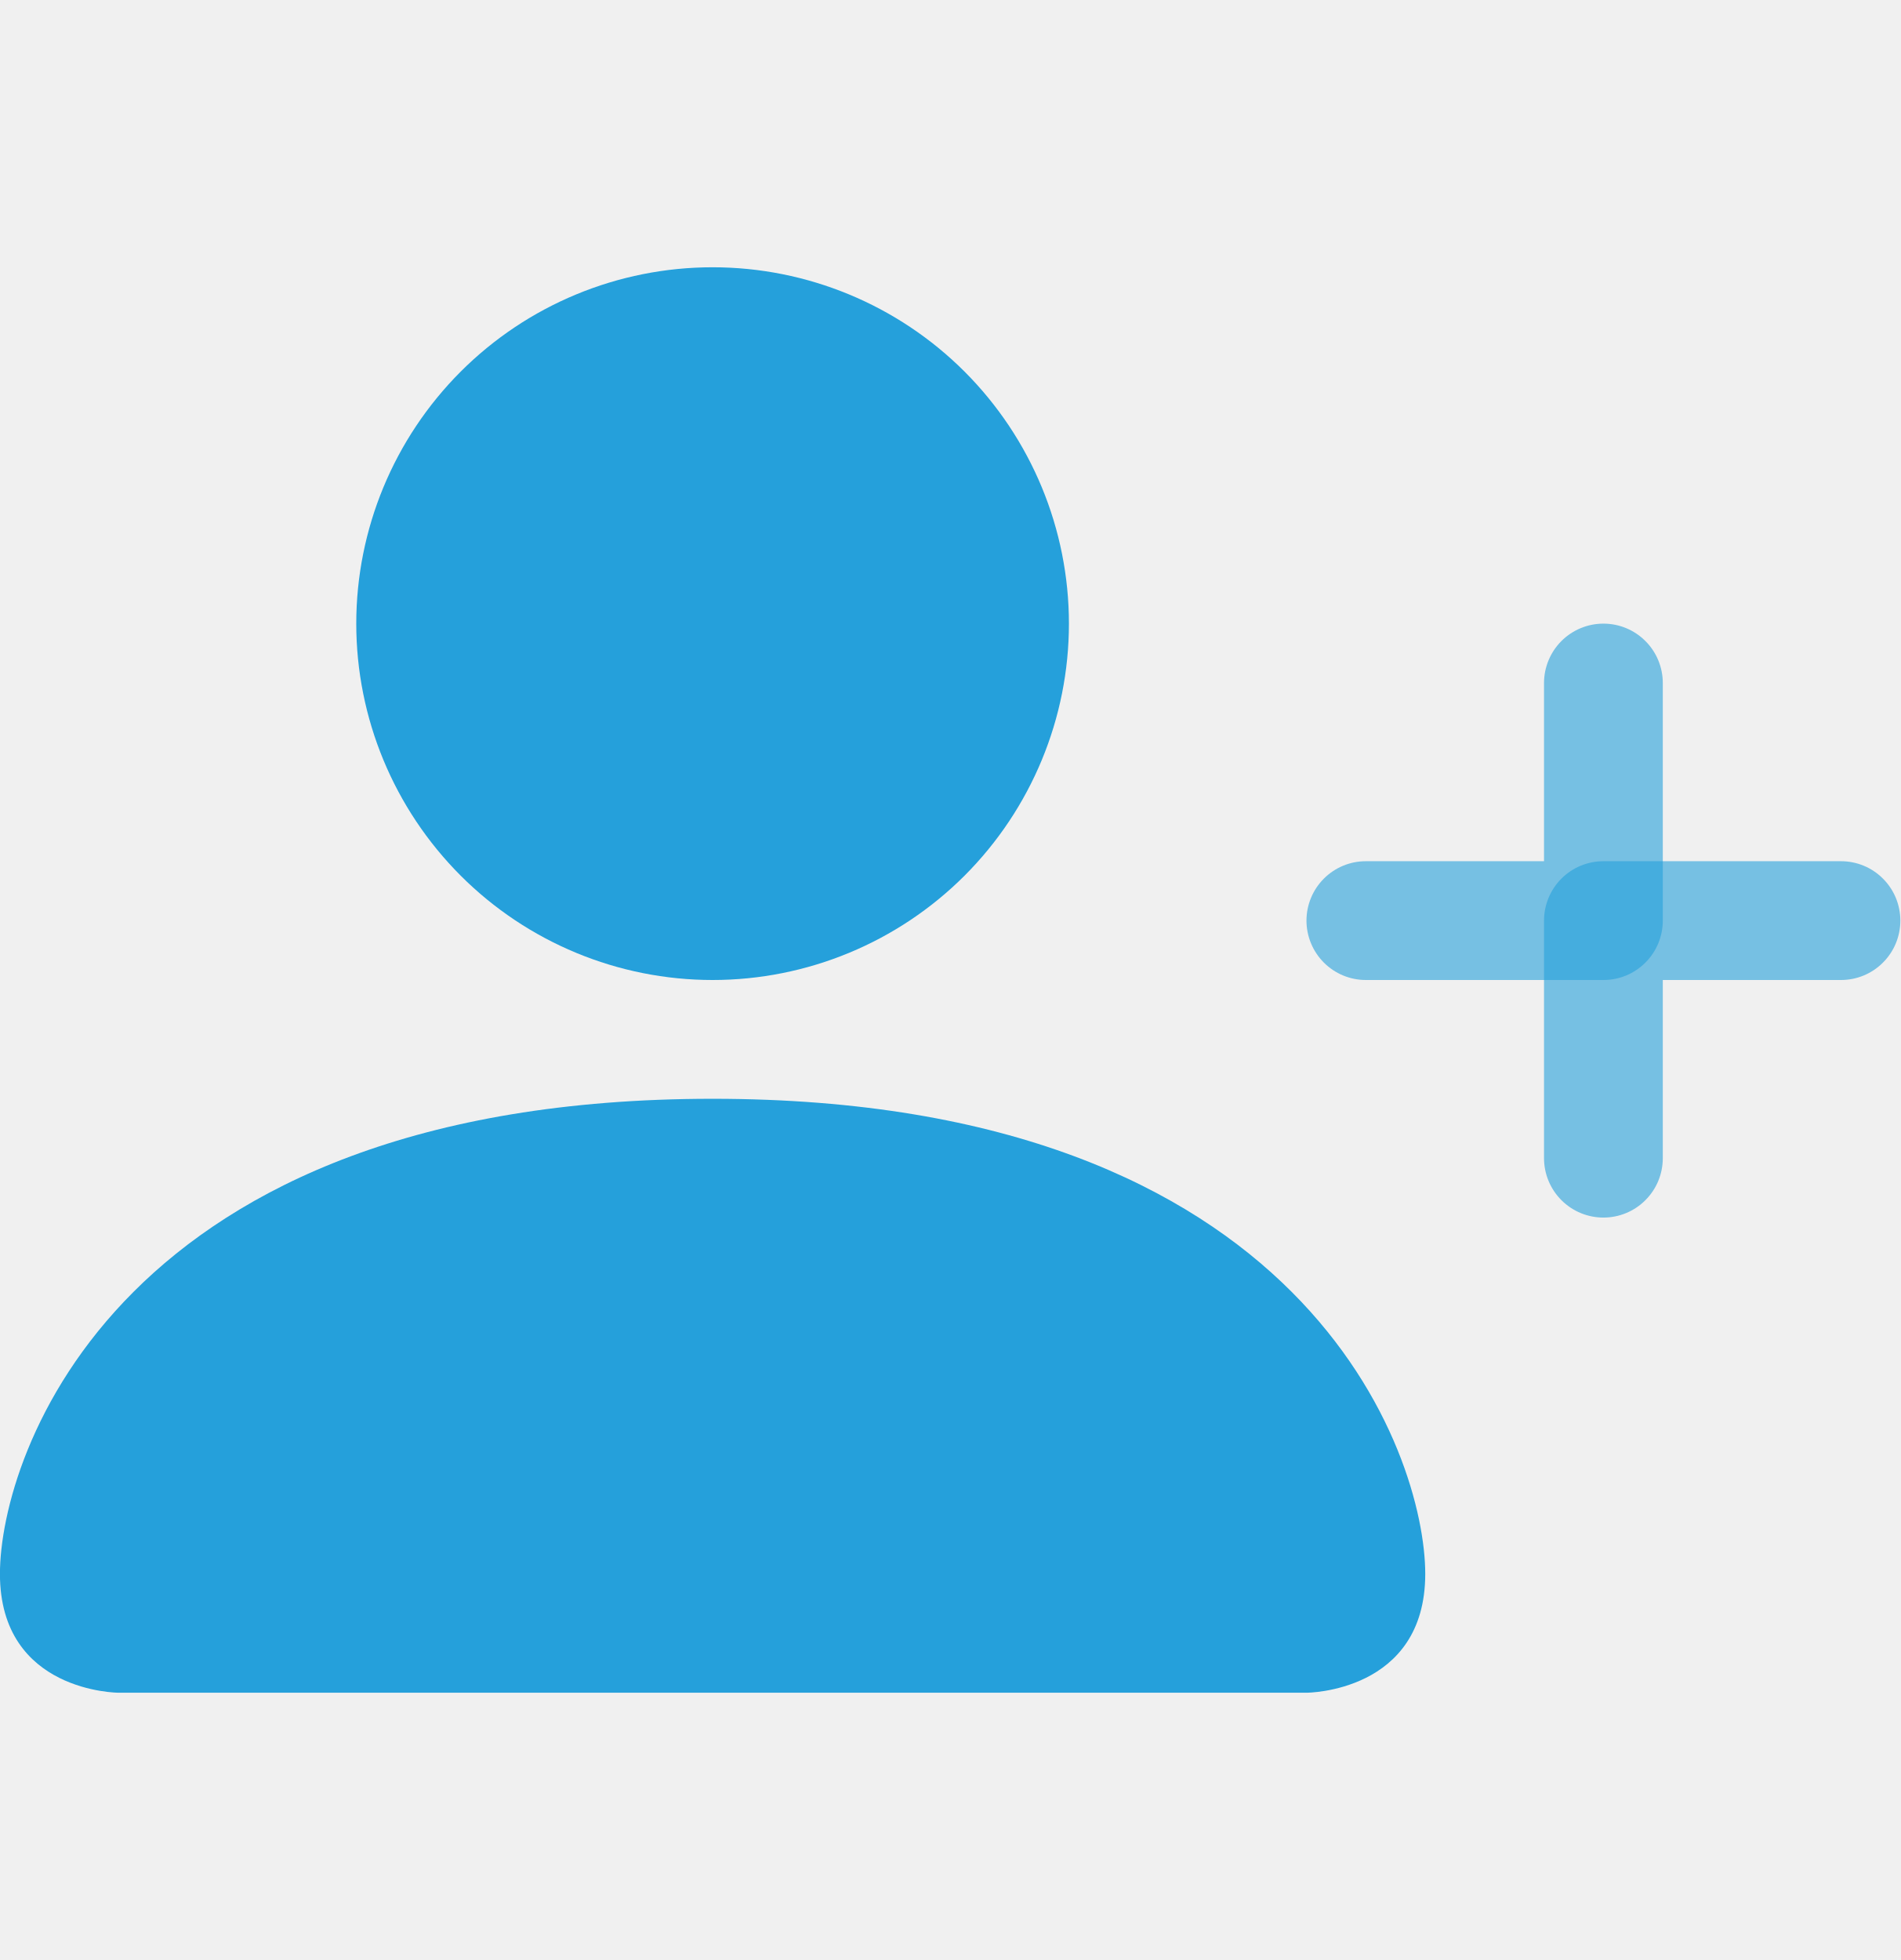
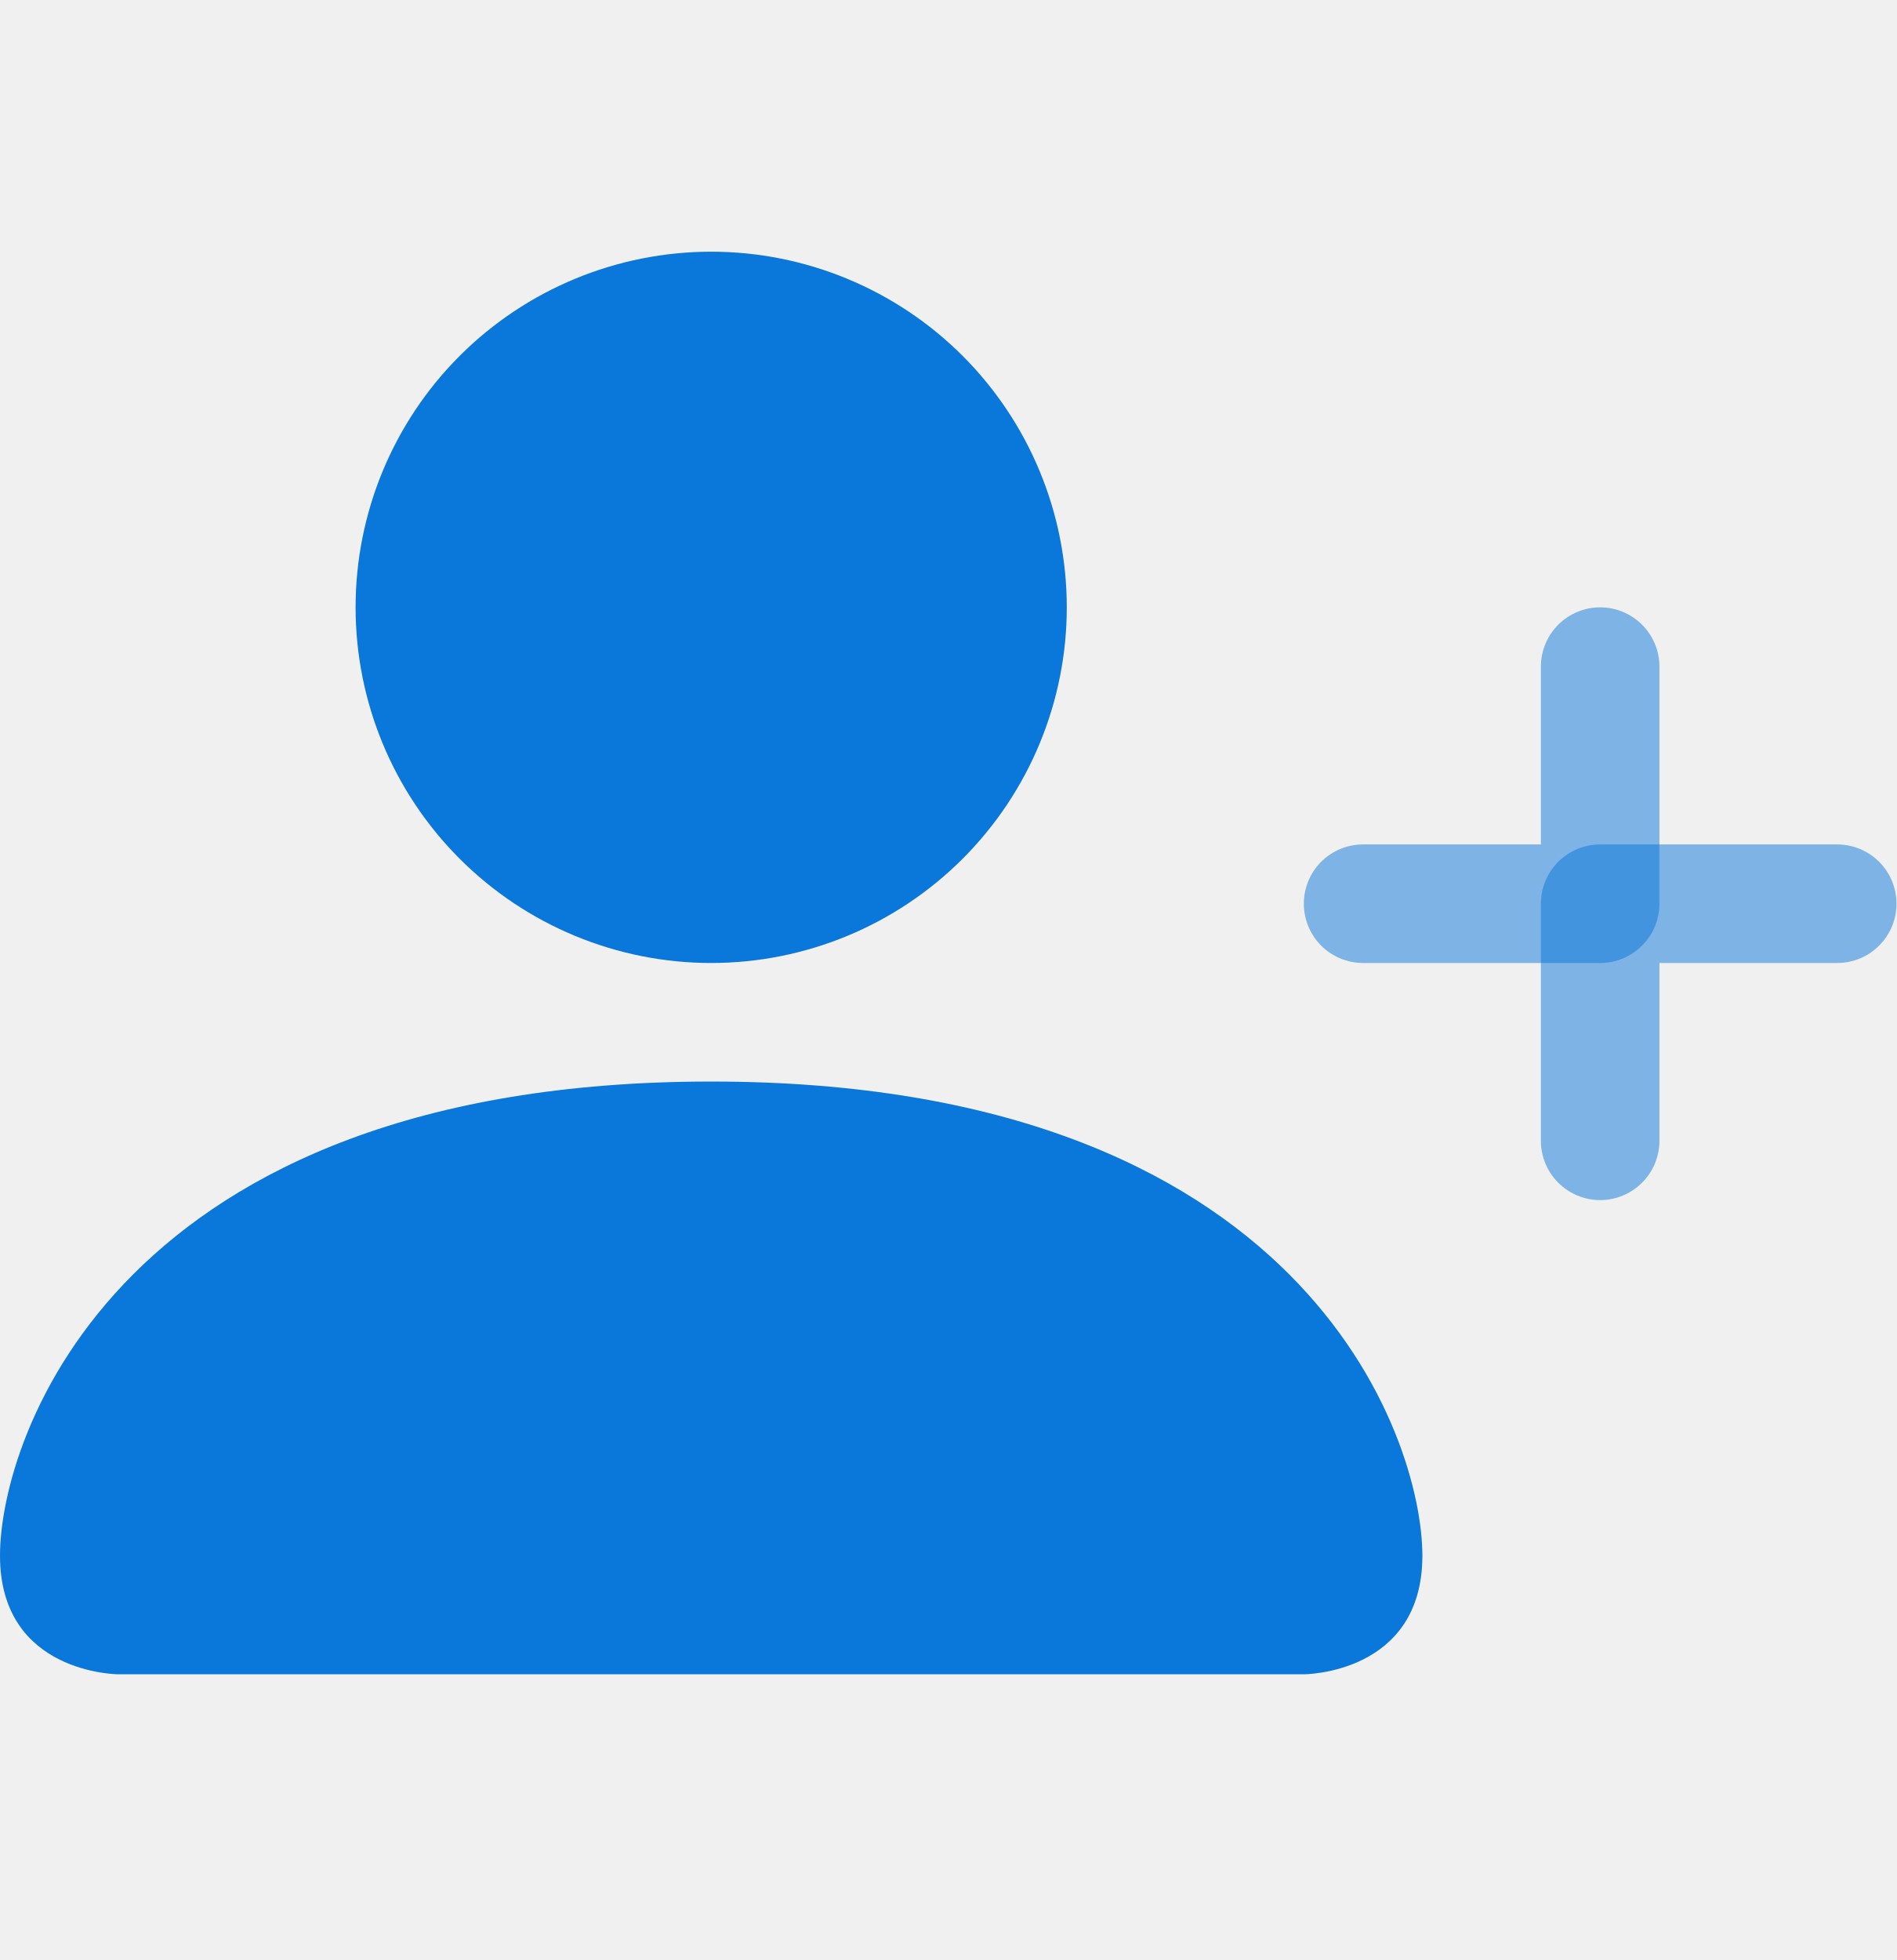
- <svg xmlns="http://www.w3.org/2000/svg" width="32" height="33" viewBox="0 0 32 33" fill="none">
-   <g clip-path="url(#clip0_12400_9770)">
-     <path fill-rule="evenodd" clip-rule="evenodd" d="M1.999 28.5C1.999 28.5 -0.001 28.5 -0.001 26.5C-0.001 24.5 1.999 18.5 11.999 18.5C21.999 18.5 23.999 24.5 23.999 26.5C23.999 28.5 21.999 28.5 21.999 28.5H1.999ZM11.999 16.5C13.591 16.5 15.117 15.868 16.242 14.743C17.367 13.617 17.999 12.091 17.999 10.5C17.999 8.909 17.367 7.383 16.242 6.257C15.117 5.132 13.591 4.5 11.999 4.5C10.408 4.5 8.882 5.132 7.757 6.257C6.632 7.383 5.999 8.909 5.999 10.5C5.999 12.091 6.632 13.617 7.757 14.743C8.882 15.868 10.408 16.5 11.999 16.5Z" fill="#25A0DB" />
-     <path fill-rule="evenodd" clip-rule="evenodd" d="M25.999 15.5C25.999 15.235 26.105 14.98 26.292 14.793C26.48 14.605 26.734 14.5 26.999 14.5H30.999C31.265 14.5 31.519 14.605 31.706 14.793C31.894 14.98 31.999 15.235 31.999 15.5C31.999 15.765 31.894 16.02 31.706 16.207C31.519 16.395 31.265 16.5 30.999 16.5H27.999V19.5C27.999 19.765 27.894 20.02 27.706 20.207C27.519 20.395 27.265 20.5 26.999 20.5C26.734 20.5 26.48 20.395 26.292 20.207C26.105 20.02 25.999 19.765 25.999 19.5V15.5Z" fill="#25A0DB" fill-opacity="0.6" />
-     <path d="M27.706 10.793C27.519 10.605 27.265 10.5 26.999 10.5C26.734 10.5 26.48 10.605 26.292 10.793C26.105 10.98 25.999 11.235 25.999 11.5V14.5H22.999C22.734 14.5 22.48 14.605 22.292 14.793C22.105 14.98 21.999 15.235 21.999 15.5C21.999 15.765 22.105 16.02 22.292 16.207C22.48 16.395 22.734 16.5 22.999 16.5H26.999C27.265 16.5 27.519 16.395 27.706 16.207C27.894 16.02 27.999 15.765 27.999 15.5V11.5C27.999 11.235 27.894 10.98 27.706 10.793Z" fill="#25A0DB" fill-opacity="0.6" />
+ <svg xmlns="http://www.w3.org/2000/svg" width="30" height="31" viewBox="0 0 30 31" fill="none">
+   <g clip-path="url(#clip0_12462_14859)">
+     <path fill-rule="evenodd" clip-rule="evenodd" d="M1.875 26.481C1.875 26.481 -0 26.481 -0 24.606C-0 22.731 1.875 17.106 11.25 17.106C20.625 17.106 22.5 22.731 22.5 24.606C22.5 26.481 20.625 26.481 20.625 26.481H1.875ZM11.25 15.231C12.742 15.231 14.172 14.638 15.227 13.583C16.282 12.528 16.875 11.098 16.875 9.606C16.875 8.114 16.282 6.683 15.227 5.628C14.172 4.574 12.742 3.981 11.25 3.981C9.758 3.981 8.327 4.574 7.272 5.628C6.217 6.683 5.625 8.114 5.625 9.606C5.625 11.098 6.217 12.528 7.272 13.583C8.327 14.638 9.758 15.231 11.25 15.231Z" fill="#0A77DB" />
+     <path fill-rule="evenodd" clip-rule="evenodd" d="M24.375 14.293C24.375 14.045 24.474 13.806 24.649 13.63C24.825 13.455 25.064 13.356 25.312 13.356H29.062C29.311 13.356 29.549 13.455 29.725 13.63C29.901 13.806 30 14.045 30 14.293C30 14.542 29.901 14.781 29.725 14.956C29.549 15.132 29.311 15.231 29.062 15.231H26.25V18.044C26.25 18.292 26.151 18.531 25.975 18.706C25.799 18.882 25.561 18.981 25.312 18.981C25.064 18.981 24.825 18.882 24.649 18.706C24.474 18.531 24.375 18.292 24.375 18.044V14.293Z" fill="#0A77DB" fill-opacity="0.5" />
+     <path d="M25.975 9.881C25.799 9.705 25.561 9.606 25.312 9.606C25.064 9.606 24.825 9.705 24.649 9.881C24.474 10.056 24.375 10.295 24.375 10.543V13.356H21.562C21.314 13.356 21.075 13.455 20.899 13.63C20.724 13.806 20.625 14.045 20.625 14.293C20.625 14.542 20.724 14.781 20.899 14.956C21.075 15.132 21.314 15.231 21.562 15.231H25.312C25.561 15.231 25.799 15.132 25.975 14.956C26.151 14.781 26.25 14.542 26.25 14.293V10.543C26.25 10.295 26.151 10.056 25.975 9.881Z" fill="#0A77DB" fill-opacity="0.5" />
  </g>
  <defs>
-     <clipPath id="clip0_12400_9770">
-       <rect width="32" height="32" fill="white" transform="translate(-0.000610352 0.5)" />
+     <clipPath id="clip0_12462_14859">
+       <rect width="30" height="30" fill="white" transform="translate(-0.000244141 0.230957)" />
    </clipPath>
  </defs>
</svg>
